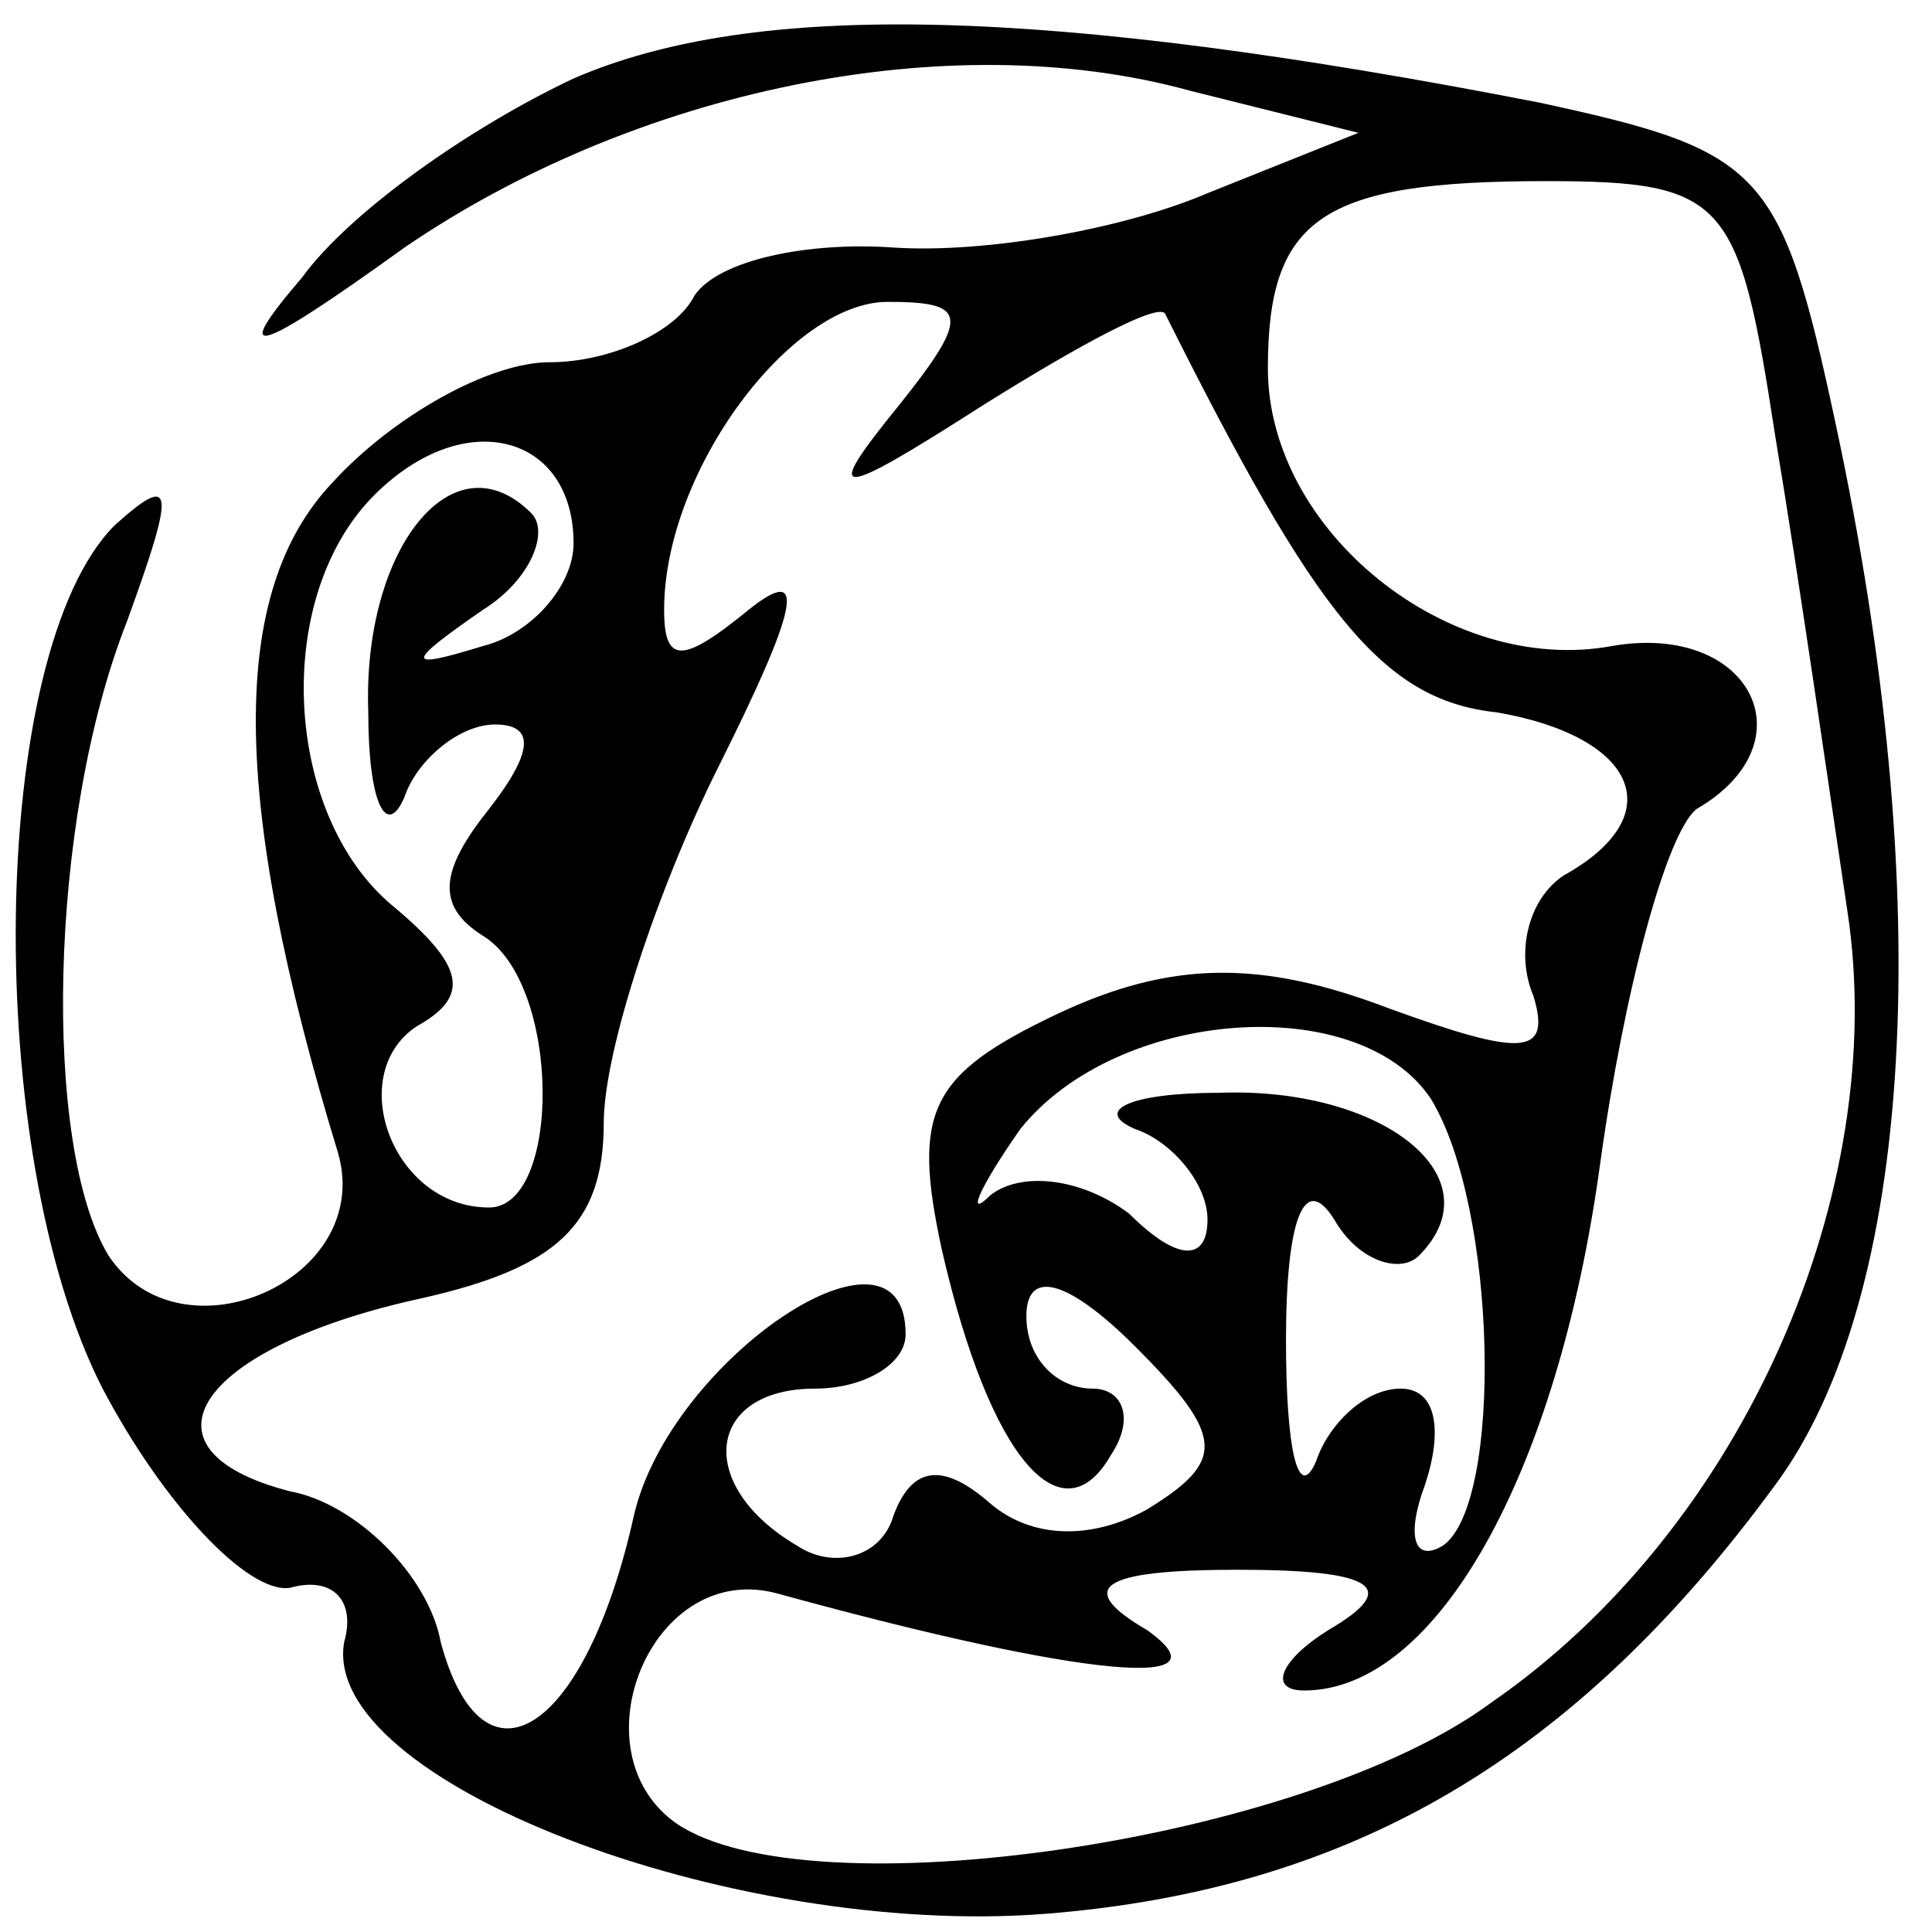
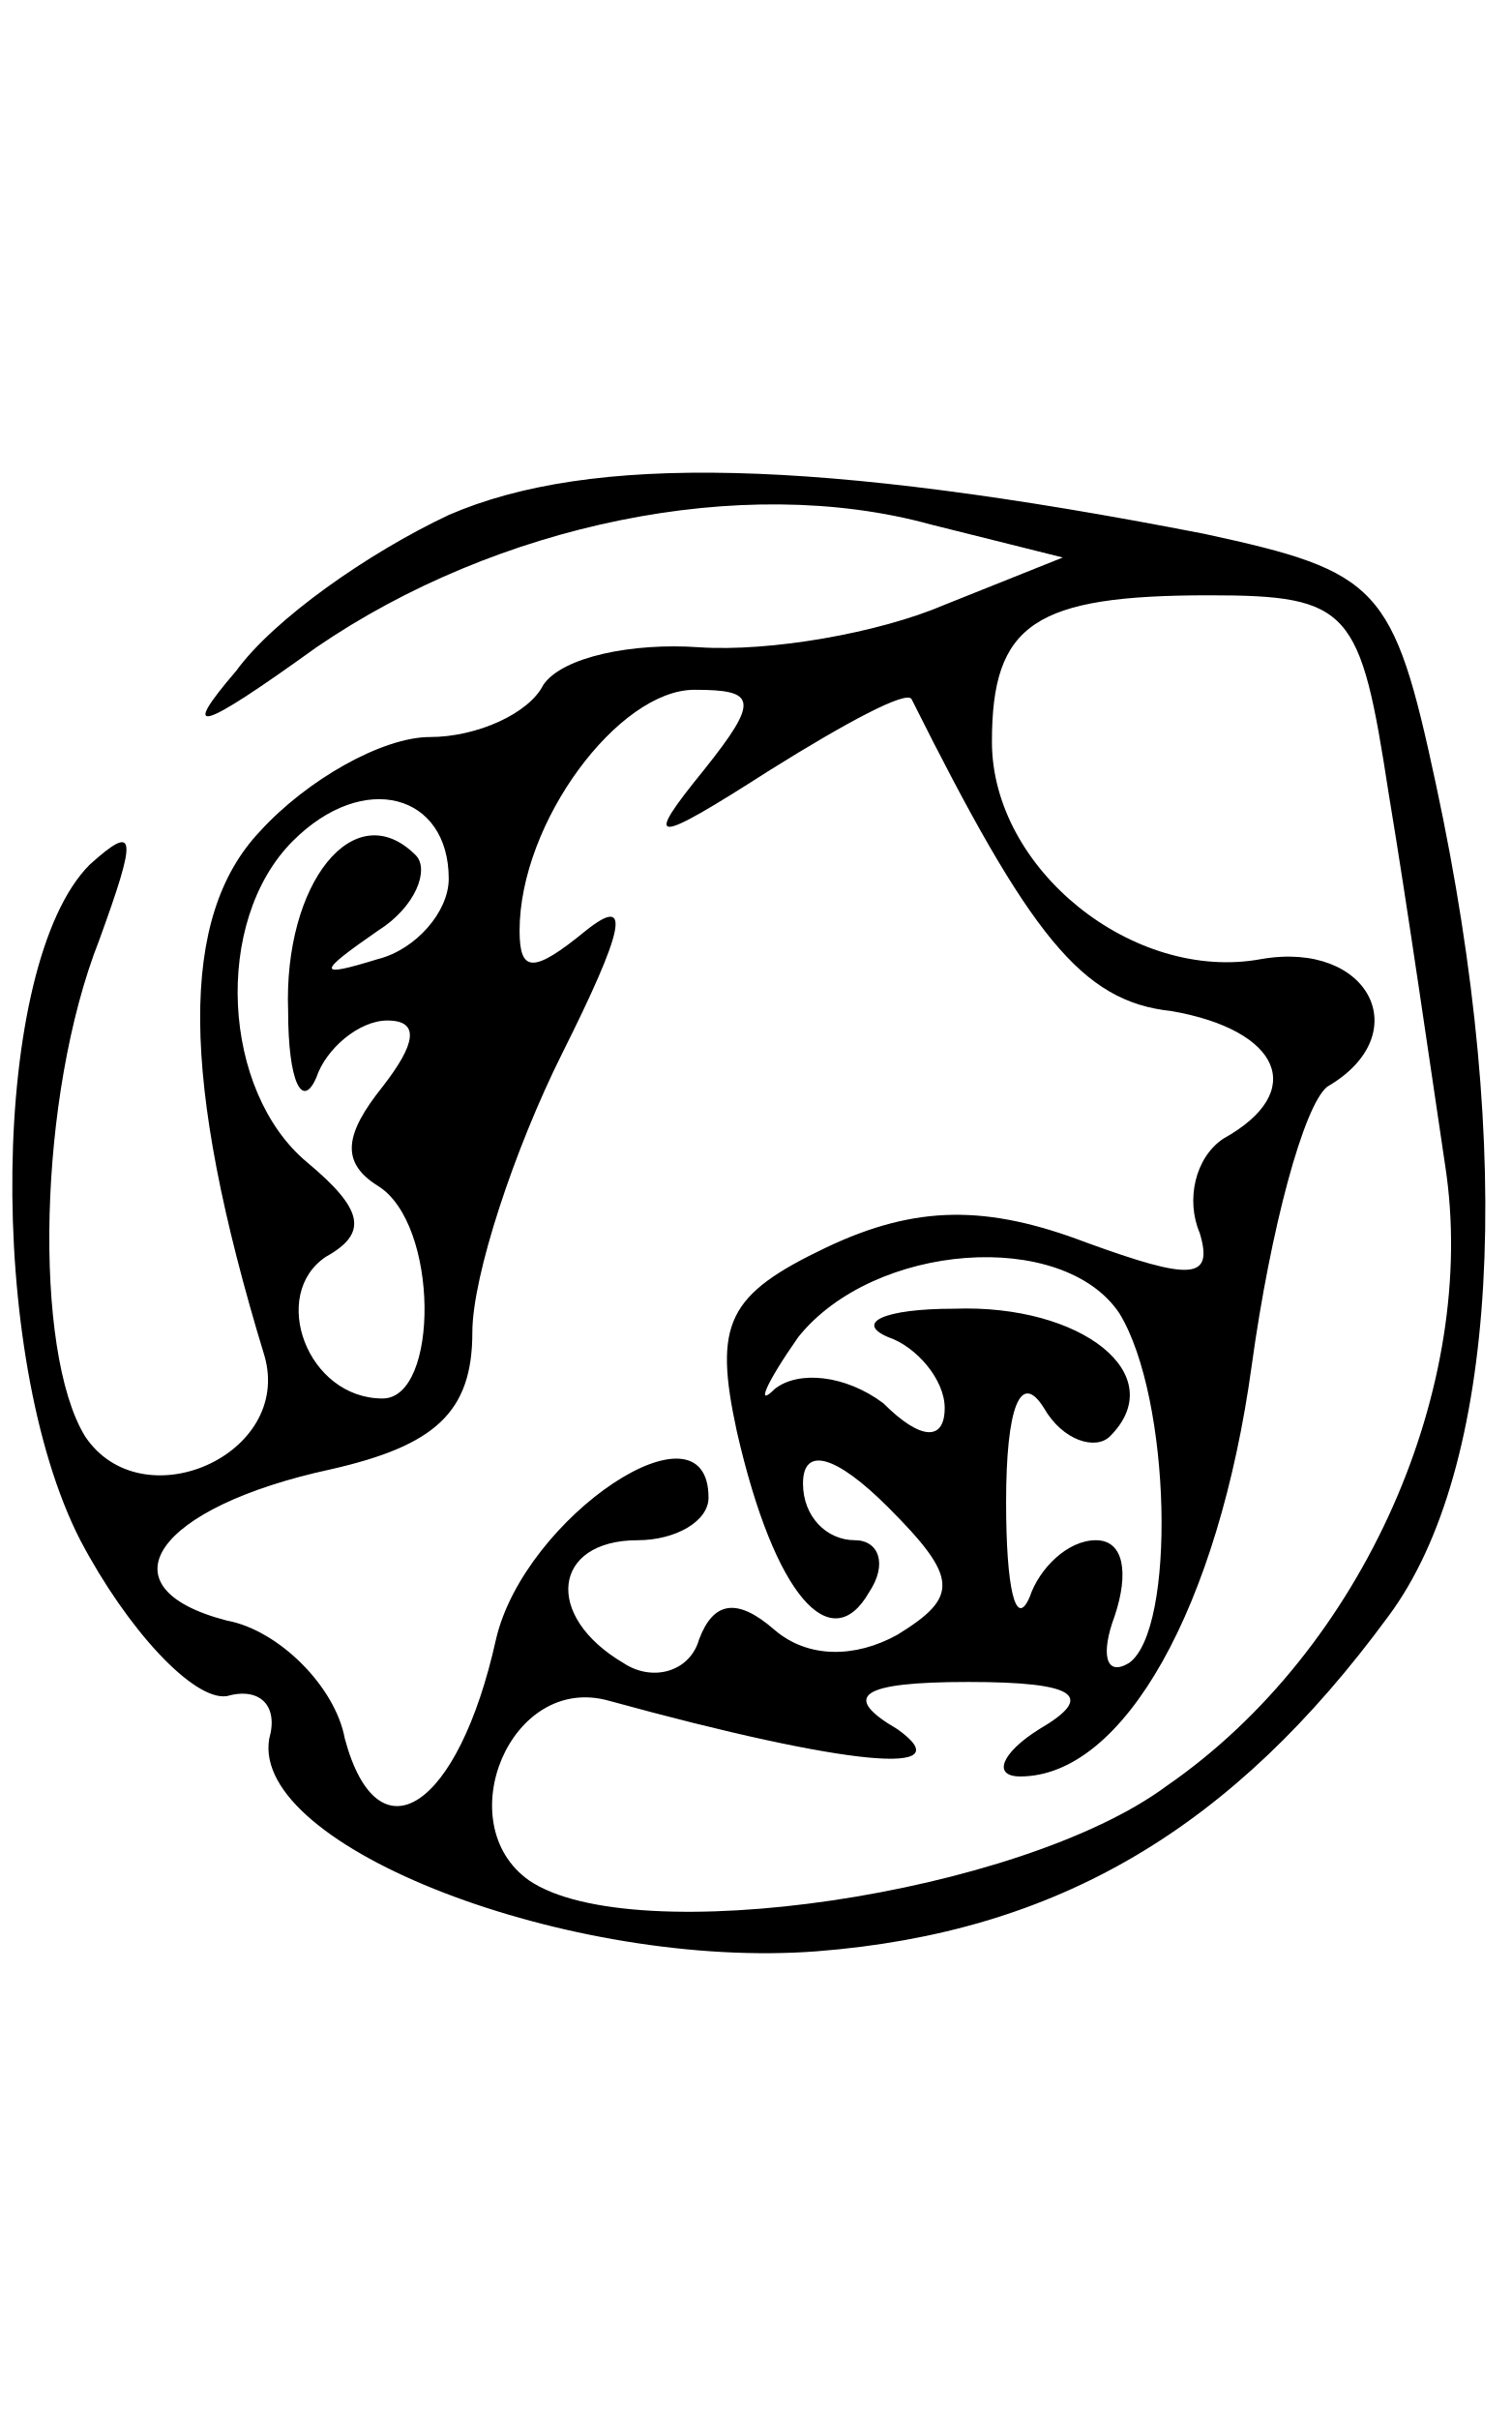
- <svg xmlns="http://www.w3.org/2000/svg" version="1.0" width="32pt" height="32pt" viewBox="0 0 32 32" preserveAspectRatio="xMidYMid meet">
+ <svg xmlns="http://www.w3.org/2000/svg" version="1.0" width="20pt" height="32pt" viewBox="0 0 32 32" preserveAspectRatio="xMidYMid meet">
  <g transform="translate(0,32) scale(0.1,-0.1)" fill="#000000" stroke="none">
    <path d="M95 307 c-17 -8 -37 -22 -45 -33 -12 -14 -8 -13 17 5 38 26 90 37 130 26 l28 -7 -25 -10 c-14 -6 -37 -10 -52 -9 -14 1 -29 -2 -33 -8 -3 -6 -14 -11 -24 -11 -10 0 -26 -9 -36 -20 -17 -18 -17 -52 1 -111 6 -21 -26 -35 -38 -17 -11 18 -10 72 3 105 8 22 8 25 -2 16 -21 -21 -22 -104 -2 -143 10 -19 24 -34 31 -33 7 2 11 -2 9 -9 -4 -23 64 -49 116 -45 51 4 88 26 121 71 23 31 27 97 10 176 -9 42 -12 45 -49 53 -82 16 -130 17 -160 4z m199 -59 c4 -24 9 -59 12 -79 7 -46 -17 -102 -59 -131 -31 -23 -113 -35 -135 -20 -17 12 -4 44 17 38 51 -14 75 -16 61 -6 -12 7 -8 10 15 10 23 0 27 -3 15 -10 -8 -5 -10 -10 -4 -10 22 0 42 36 49 87 4 29 11 55 16 59 19 11 9 31 -14 27 -27 -5 -57 19 -57 46 0 25 9 31 46 31 30 0 32 -3 38 -42z m-145 5 c-13 -16 -11 -16 14 0 16 10 29 17 30 15 25 -50 36 -64 55 -66 23 -4 29 -17 11 -27 -6 -4 -8 -13 -5 -20 3 -10 -2 -10 -24 -2 -21 8 -36 8 -55 -1 -21 -10 -24 -16 -19 -39 8 -35 20 -48 28 -34 4 6 2 11 -3 11 -6 0 -11 5 -11 12 0 8 7 6 18 -5 15 -15 15 -19 2 -27 -9 -5 -19 -5 -26 1 -8 7 -13 6 -16 -2 -2 -7 -10 -9 -16 -5 -17 10 -15 26 3 26 8 0 15 4 15 9 0 22 -39 -4 -45 -30 -8 -36 -25 -47 -32 -21 -2 11 -14 23 -25 25 -27 7 -15 24 22 32 22 5 30 12 30 29 0 12 9 39 19 59 13 26 15 34 5 26 -11 -9 -14 -9 -14 0 0 23 21 51 37 51 13 0 14 -2 2 -17z m-54 -23 c0 -7 -7 -15 -15 -17 -13 -4 -13 -3 0 6 8 5 11 13 8 16 -13 13 -28 -6 -27 -33 0 -15 3 -21 6 -14 2 6 9 12 15 12 7 0 6 -5 -1 -14 -8 -10 -9 -16 -1 -21 13 -8 13 -45 1 -45 -16 0 -24 22 -12 30 9 5 8 10 -4 20 -18 15 -20 51 -3 68 15 15 33 10 33 -8z m142 -92 c11 -18 12 -67 2 -74 -5 -3 -6 2 -3 10 3 9 2 16 -4 16 -6 0 -12 -6 -14 -12 -3 -7 -5 2 -5 20 0 20 3 28 8 20 4 -7 11 -9 14 -6 13 13 -6 28 -33 27 -15 0 -21 -3 -14 -6 6 -2 12 -9 12 -15 0 -7 -5 -7 -13 1 -8 6 -18 7 -23 3 -4 -4 -2 1 5 11 16 20 56 23 68 5z" />
  </g>
</svg>
